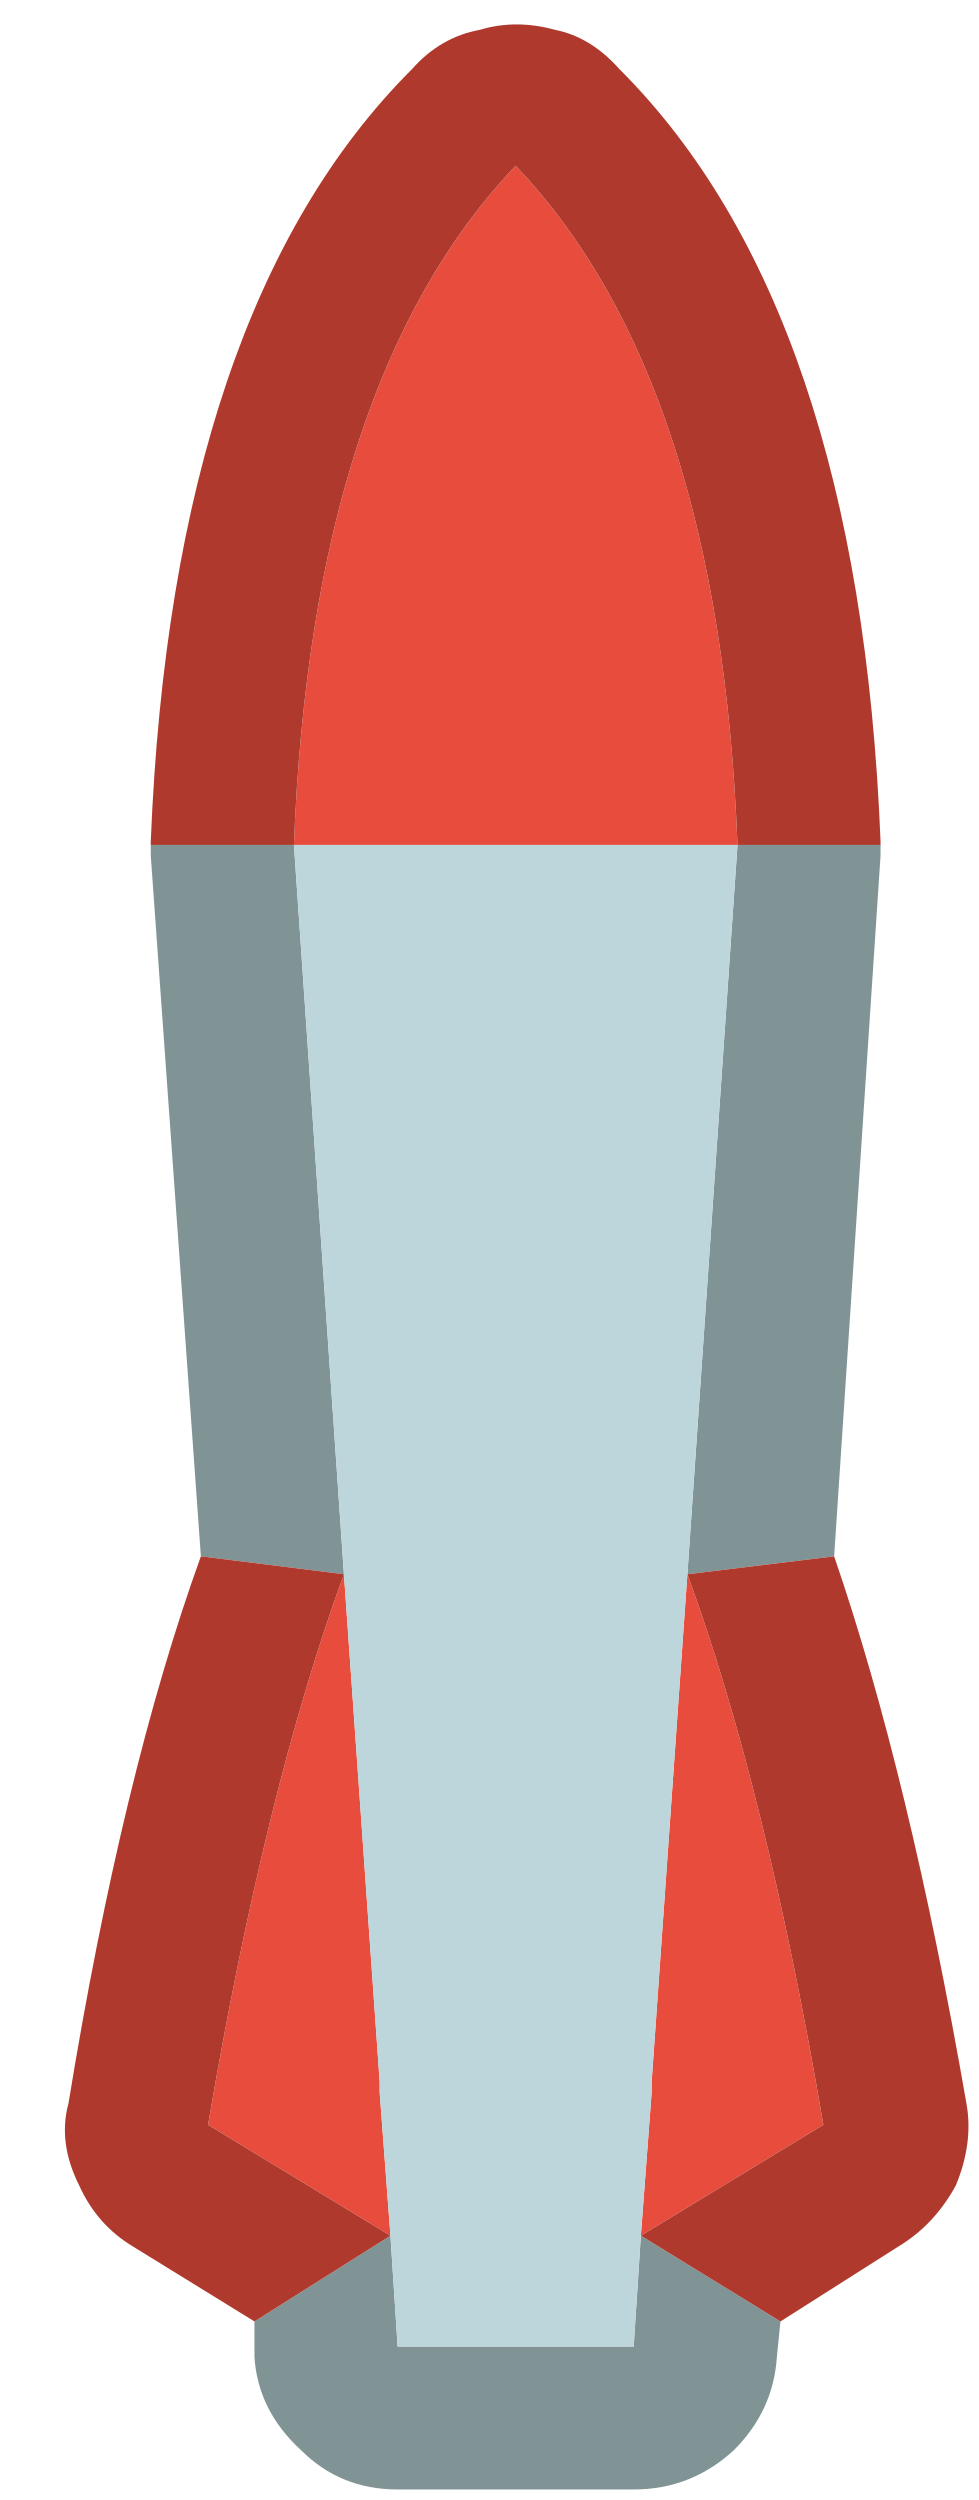
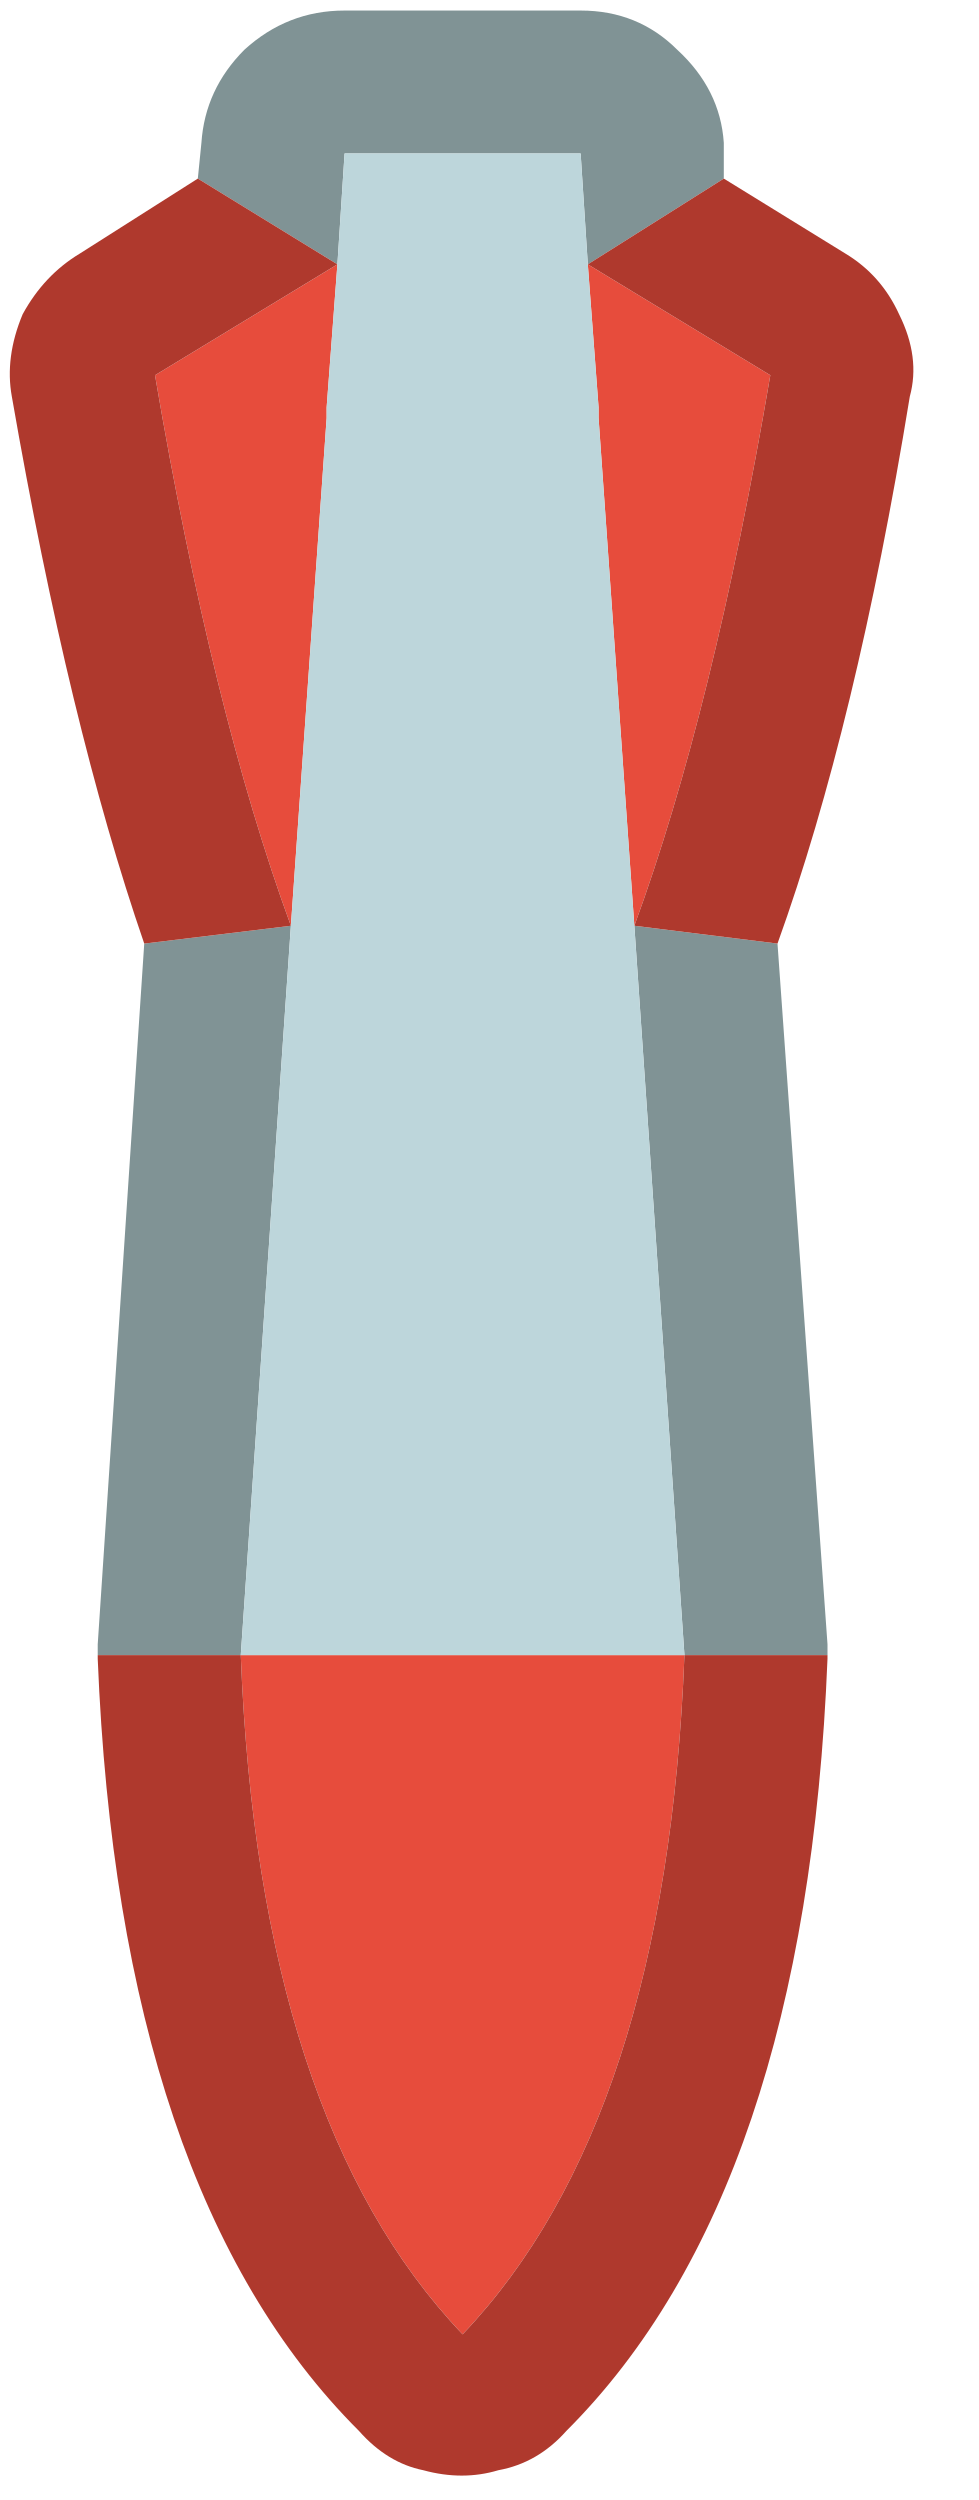
<svg xmlns="http://www.w3.org/2000/svg" width="9px" height="23px" viewBox="0 0 9 23" version="1.1">
  <g id="Page-1" stroke="none" stroke-width="1" fill="none" fill-rule="evenodd">
-     <g id="Artboard" transform="translate(-1335, -230)" fill-rule="nonzero">
-       <g id="Group" transform="translate(1335.597, 230.2082)">
-         <g id="Layer0_255_FILL-link">
-           <g id="Layer0_255_FILL">
-             <path d="M2.995,20.36 L2.896,19.044 L2.896,18.946 L2.567,14.275 C2.085,15.591 1.668,17.279 1.317,19.34 L2.995,20.36 L2.995,20.36 Z M5.398,18.946 L5.398,19.044 L5.299,20.36 L6.978,19.34 C6.627,17.279 6.21,15.591 5.727,14.275 L5.398,18.946 L5.398,18.946 Z M4.147,1.316 C2.896,2.631 2.216,4.714 2.107,7.565 L6.188,7.565 C6.078,4.714 5.398,2.631 4.147,1.316 Z" id="Shape" fill="#E74C3C" />
-             <path d="M6.55,21.478 L6.583,21.149 L5.299,20.36 L5.233,21.38 L3.061,21.38 L2.995,20.36 L1.744,21.149 L1.744,21.478 C1.766,21.807 1.909,22.092 2.172,22.333 C2.414,22.575 2.71,22.695 3.061,22.695 L5.233,22.695 C5.584,22.695 5.892,22.575 6.155,22.333 C6.396,22.092 6.528,21.807 6.55,21.478 L6.55,21.478 Z M7.504,7.565 L6.188,7.565 L5.727,14.275 L7.077,14.11 L7.504,7.664 C7.504,7.62 7.504,7.587 7.504,7.565 L7.504,7.565 Z M2.107,7.565 L0.79,7.565 C0.79,7.587 0.79,7.62 0.79,7.664 L1.251,14.11 L2.567,14.275 L2.107,7.565 Z" id="Shape" fill="#809395" />
-             <path d="M7.077,14.11 L5.727,14.275 C6.21,15.591 6.627,17.279 6.978,19.34 L5.299,20.36 L6.583,21.149 L7.669,20.459 C7.888,20.327 8.064,20.141 8.196,19.899 C8.305,19.636 8.338,19.384 8.294,19.143 C7.943,17.126 7.537,15.448 7.077,14.11 L7.077,14.11 Z M2.567,14.275 L1.251,14.11 C0.768,15.448 0.362,17.126 0.033,19.143 C-0.033,19.384 2.89696464e-15,19.636 0.132,19.899 C0.241,20.141 0.406,20.327 0.625,20.459 L1.744,21.149 L2.995,20.36 L1.317,19.34 C1.668,17.279 2.085,15.591 2.567,14.275 L2.567,14.275 Z M3.818,0.066 C3.577,0.11 3.368,0.23 3.193,0.428 C1.723,1.897 0.922,4.265 0.79,7.532 L0.79,7.565 L2.107,7.565 C2.216,4.714 2.896,2.631 4.147,1.316 C5.398,2.631 6.078,4.714 6.188,7.565 L7.504,7.565 L7.504,7.532 C7.373,4.265 6.572,1.897 5.102,0.428 C4.926,0.23 4.729,0.11 4.509,0.066 C4.268,9.72139036e-15 4.037,9.72139036e-15 3.818,0.066 Z" id="Shape" fill="#AF392D" />
-             <polygon id="Path" fill="#BDD6DB" points="2.107 7.565 2.567 14.275 2.896 18.946 2.896 19.044 2.995 20.36 3.061 21.38 5.233 21.38 5.299 20.36 5.398 19.044 5.398 18.946 5.727 14.275 6.188 7.565" />
-           </g>
-         </g>
-       </g>
+     <g id="Group" transform="translate(4.5, 11.5) rotate(180) translate(-4.5, -11.5) " fill-rule="nonzero">
+       <path d="M3.592,20.568 L3.493,19.252 L3.493,19.154 L3.164,14.483 C2.681,15.799 2.264,17.487 1.913,19.548 L3.592,20.568 L3.592,20.568 Z M5.995,19.154 L5.995,19.252 L5.896,20.568 L7.574,19.548 C7.223,17.487 6.806,15.799 6.324,14.483 L5.995,19.154 L5.995,19.154 Z M4.744,1.524 C3.493,2.839 2.813,4.923 2.703,7.773 L6.785,7.773 C6.675,4.923 5.995,2.839 4.744,1.524 Z" id="Shape" fill="#E74C3C" />
+       <path d="M7.147,21.686 L7.18,21.357 L5.896,20.568 L5.83,21.588 L3.658,21.588 L3.592,20.568 L2.341,21.357 L2.341,21.686 C2.363,22.015 2.506,22.3 2.769,22.542 C3.01,22.783 3.307,22.903 3.658,22.903 L5.83,22.903 C6.181,22.903 6.488,22.783 6.752,22.542 C6.993,22.3 7.125,22.015 7.147,21.686 L7.147,21.686 Z M8.101,7.773 L6.785,7.773 L6.324,14.483 L7.673,14.319 L8.101,7.872 C8.101,7.828 8.101,7.795 8.101,7.773 L8.101,7.773 Z M2.703,7.773 L1.387,7.773 C1.387,7.795 1.387,7.828 1.387,7.872 L1.847,14.319 L3.164,14.483 L2.703,7.773 Z" id="Shape" fill="#809395" />
+       <path d="M7.673,14.319 L6.324,14.483 C6.806,15.799 7.223,17.487 7.574,19.548 L5.896,20.568 L7.18,21.357 L8.266,20.667 C8.485,20.535 8.661,20.349 8.792,20.108 C8.902,19.844 8.935,19.592 8.891,19.351 C8.54,17.334 8.134,15.656 7.673,14.319 L7.673,14.319 Z M3.164,14.483 L1.847,14.319 C1.365,15.656 0.959,17.334 0.63,19.351 C0.564,19.592 0.597,19.844 0.728,20.108 C0.838,20.349 1.003,20.535 1.222,20.667 L2.341,21.357 L3.592,20.568 L1.913,19.548 C2.264,17.487 2.681,15.799 3.164,14.483 L3.164,14.483 Z M4.415,0.274 C4.173,0.318 3.965,0.438 3.789,0.636 C2.319,2.105 1.518,4.473 1.387,7.74 L1.387,7.773 L2.703,7.773 C2.813,4.923 3.493,2.839 4.744,1.524 C5.995,2.839 6.675,4.923 6.785,7.773 L8.101,7.773 L8.101,7.74 C7.969,4.473 7.169,2.105 5.698,0.636 C5.523,0.438 5.325,0.318 5.106,0.274 C4.865,0.208 4.634,0.208 4.415,0.274 Z" id="Shape" fill="#AF392D" />
+       <polygon id="Path" fill="#BDD6DB" points="2.703 7.773 3.164 14.483 3.493 19.154 3.493 19.252 3.592 20.568 3.658 21.588 5.83 21.588 5.896 20.568 5.995 19.252 5.995 19.154 6.324 14.483 6.785 7.773" />
    </g>
  </g>
</svg>
